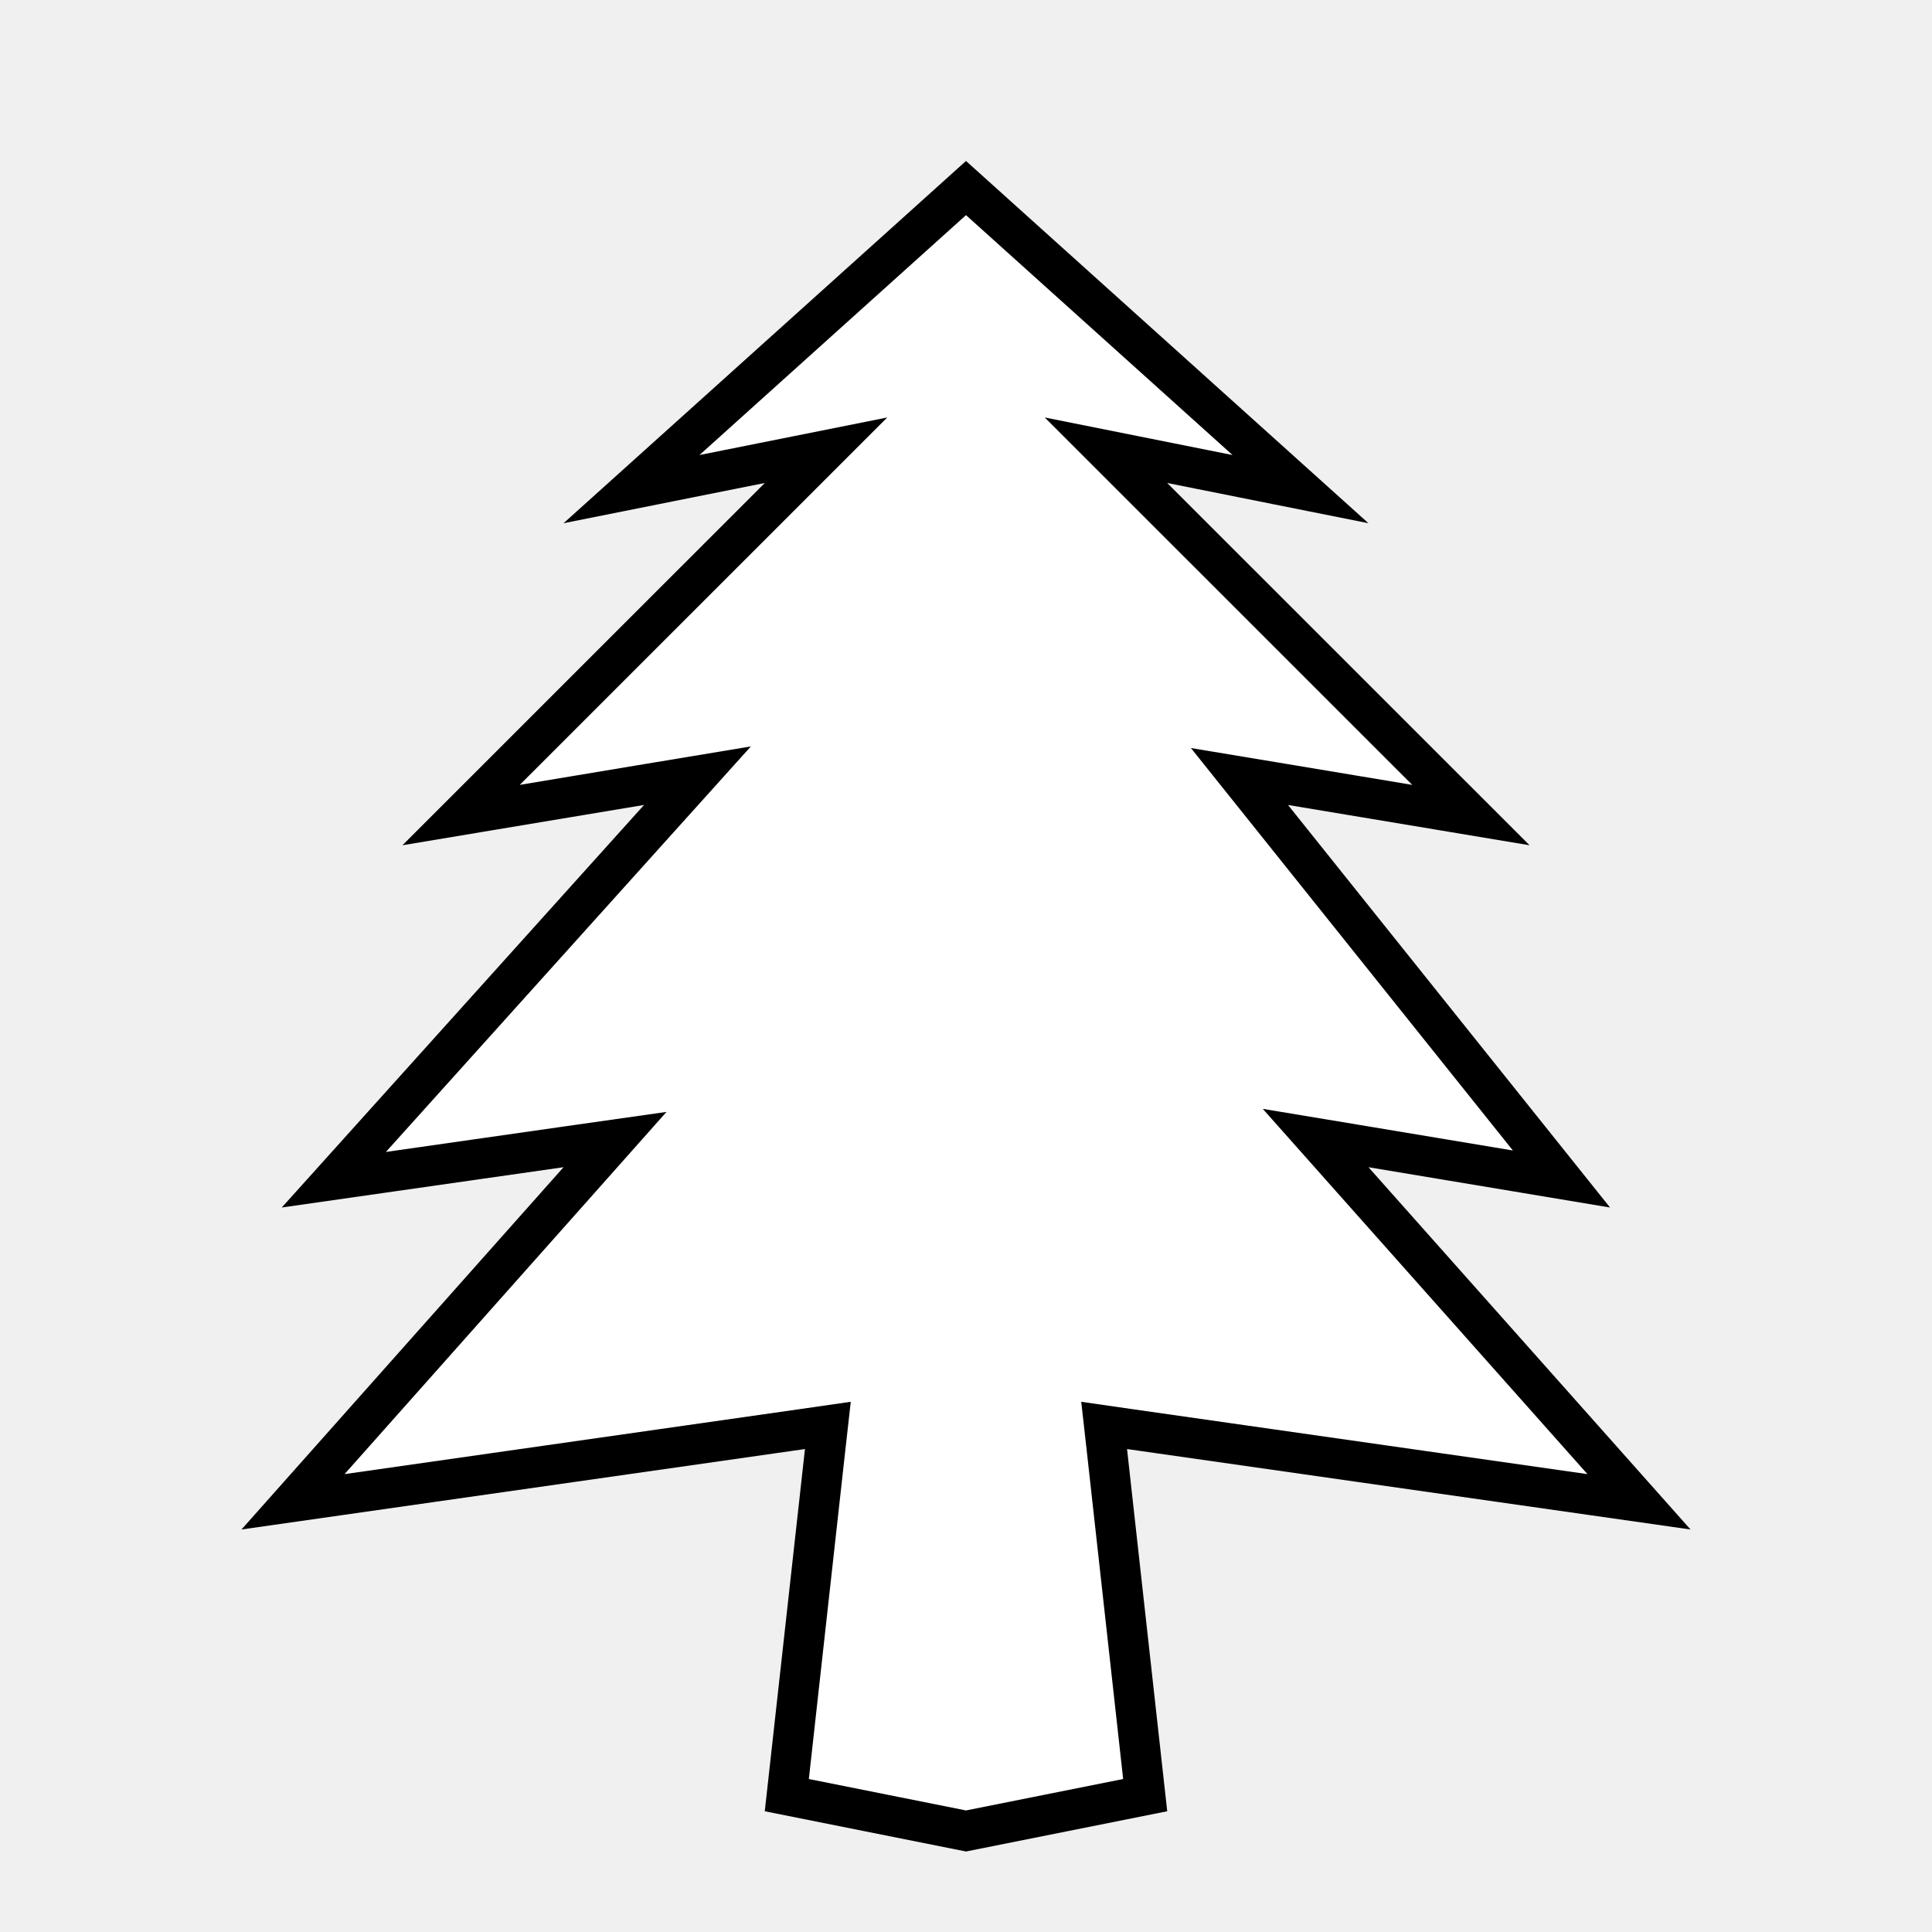
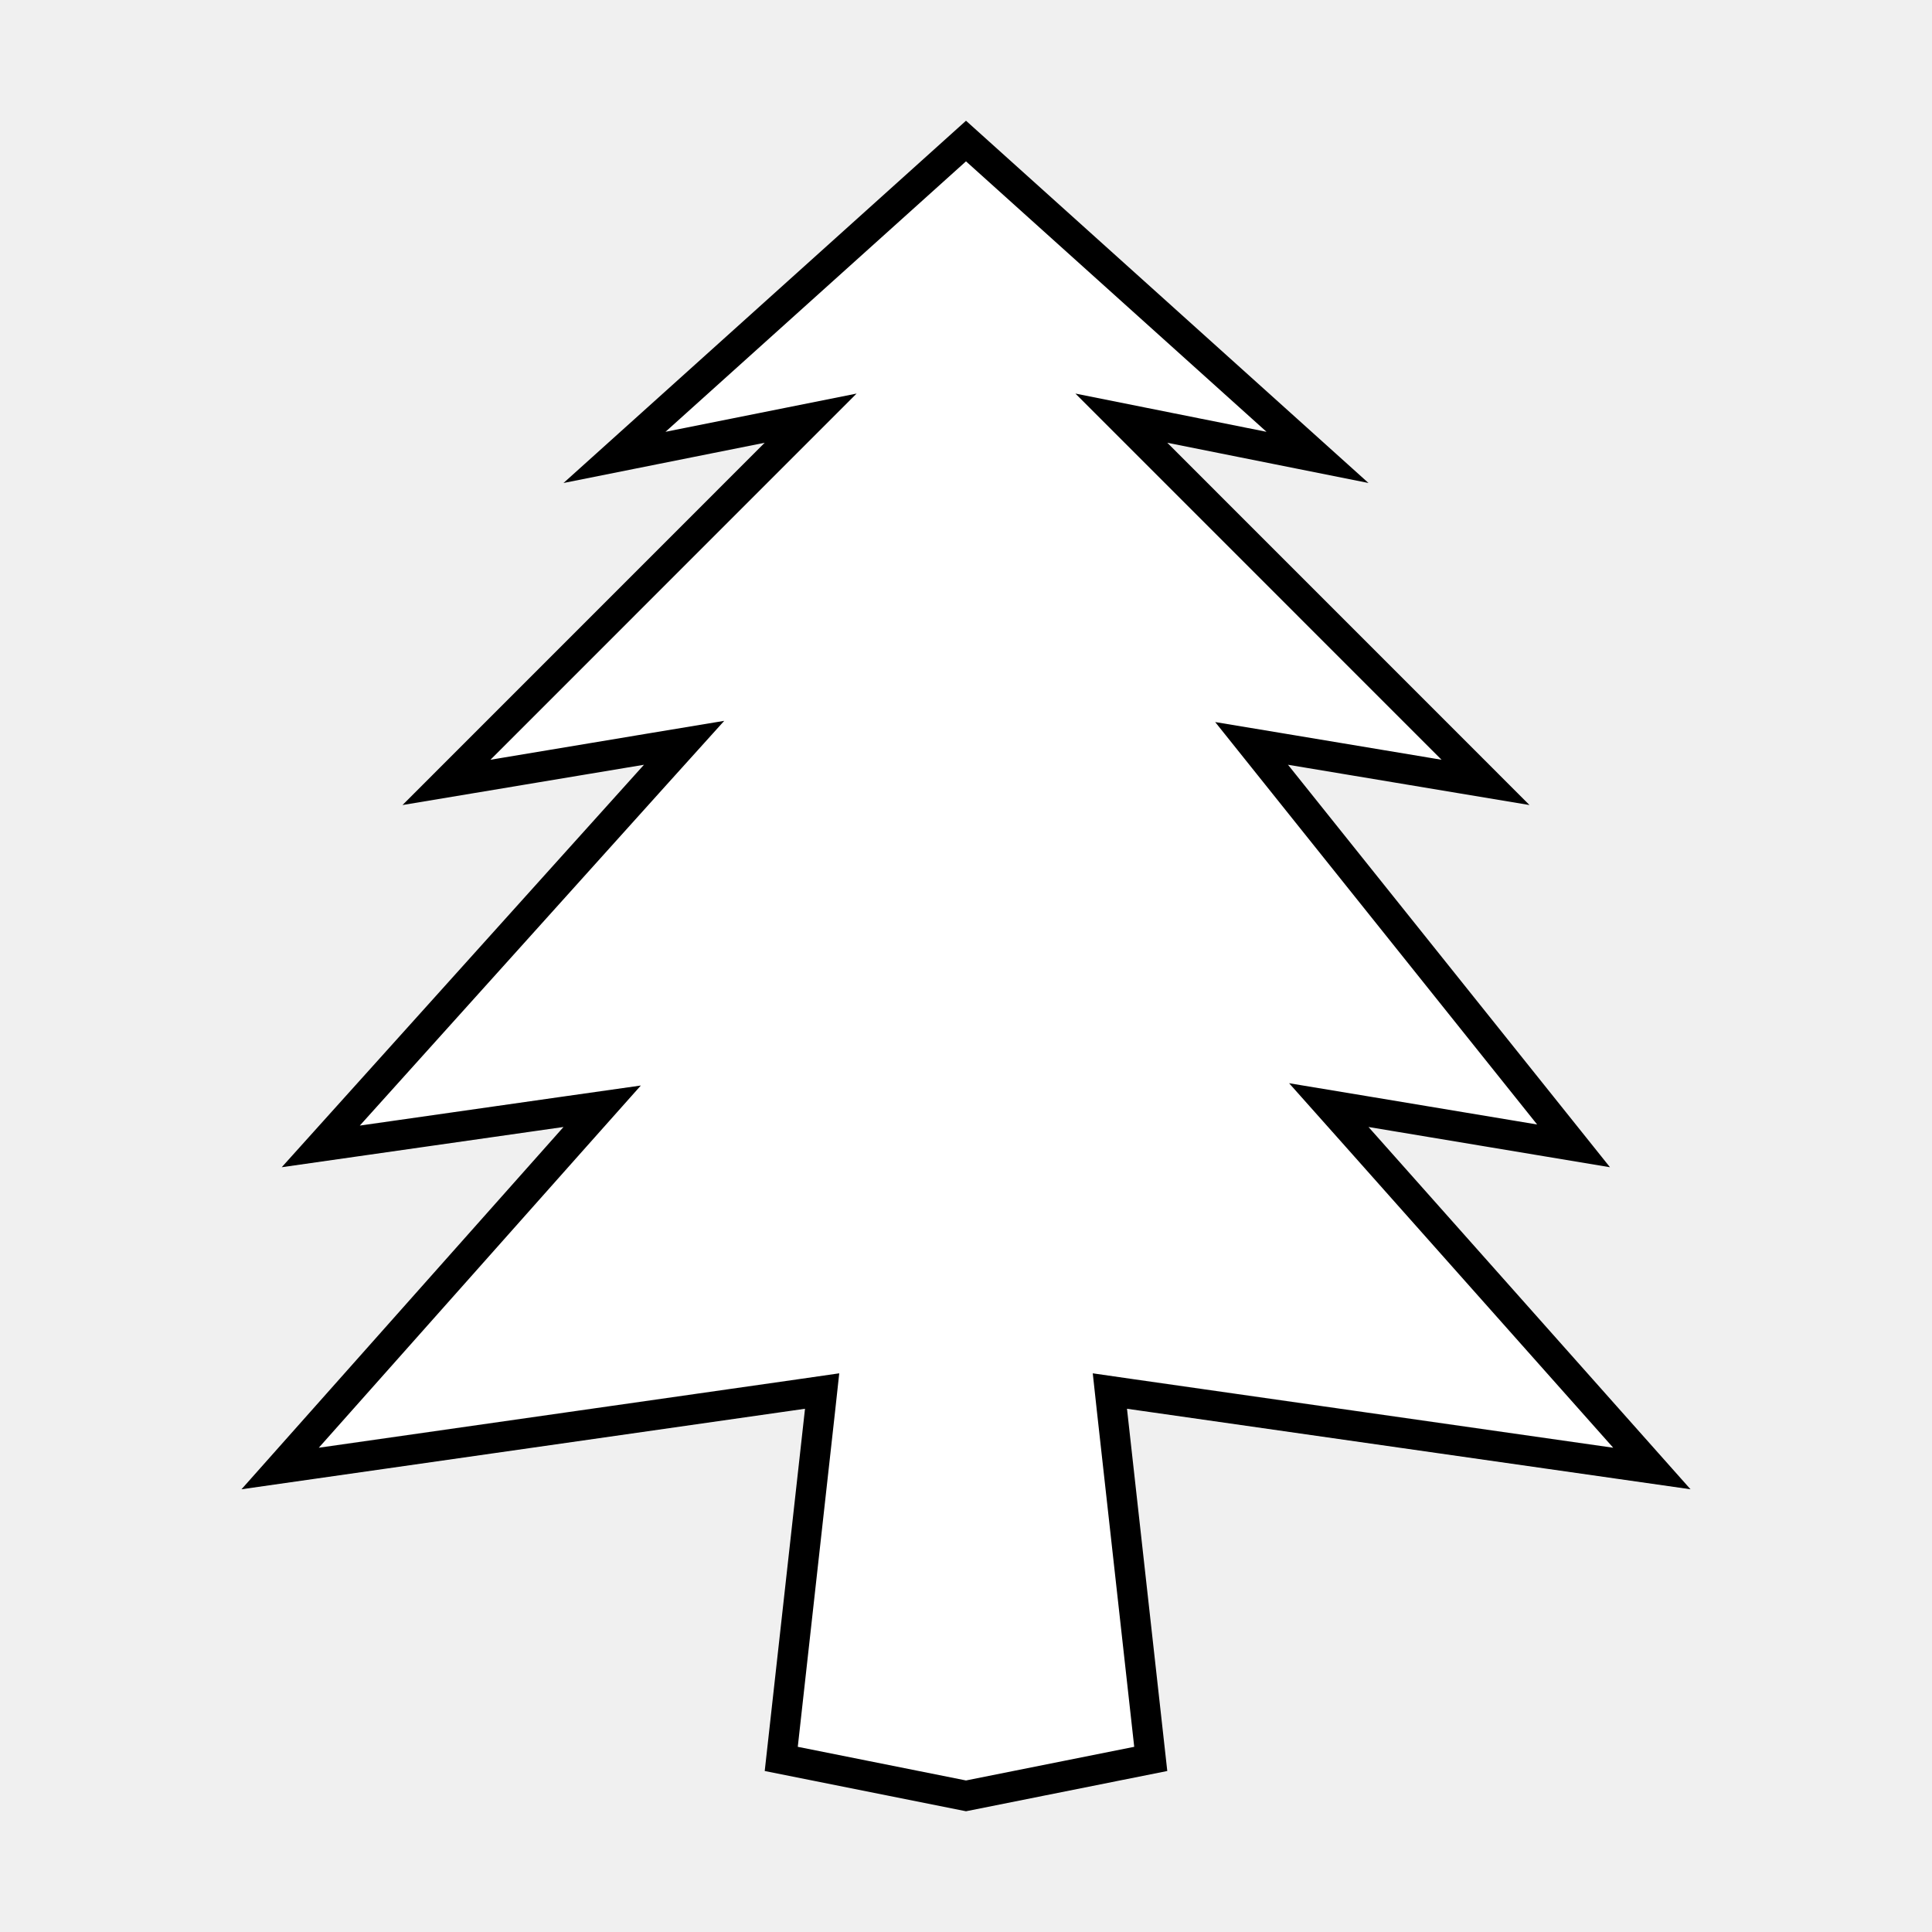
- <svg xmlns="http://www.w3.org/2000/svg" width="24" height="24" viewBox="0 0 24 24" fill="none">
-   <path d="M14.323 6.177L18.272 10.125L16.041 9.753L15.397 9.646L15.805 10.156L19.397 14.646L17.041 14.253L16.343 14.137L16.813 14.666L20.36 18.656L14.035 17.753L13.716 17.707L13.752 18.028L14.226 22.3L12 22.745L9.774 22.3L10.248 18.028L10.284 17.707L9.965 17.753L3.64 18.656L7.187 14.666L7.64 14.156L6.965 14.252L4.147 14.655L8.186 10.167L8.664 9.636L7.959 9.753L5.728 10.125L9.677 6.177L10.261 5.593L9.451 5.755L7.845 6.076L12 2.336L16.155 6.076L14.549 5.755L13.739 5.593L14.323 6.177Z" fill="white" stroke="black" stroke-width="0.5" />
+ <svg xmlns="http://www.w3.org/2000/svg" width="32" height="32" viewBox="0 0 32 32" fill="none">
+   <path d="M19.157 7.51L24.605 12.959L21.374 12.42L20.73 12.313L21.138 12.823L26.063 18.979L22.708 18.42L22.009 18.304L22.48 18.833L27.36 24.323L18.702 23.086L18.383 23.04L18.418 23.361L19.06 29.133L16 29.745L12.94 29.133L13.582 23.361L13.617 23.04L13.298 23.086L4.64 24.323L9.52 18.833L9.974 18.323L9.298 18.419L5.313 18.988L10.852 12.834L11.331 12.303L10.626 12.42L7.395 12.959L12.843 7.51L13.427 6.926L12.618 7.088L10.178 7.576L16 2.336L21.822 7.576L19.382 7.088L18.573 6.926L19.157 7.51Z" fill="white" stroke="black" stroke-width="0.5" />
</svg>
